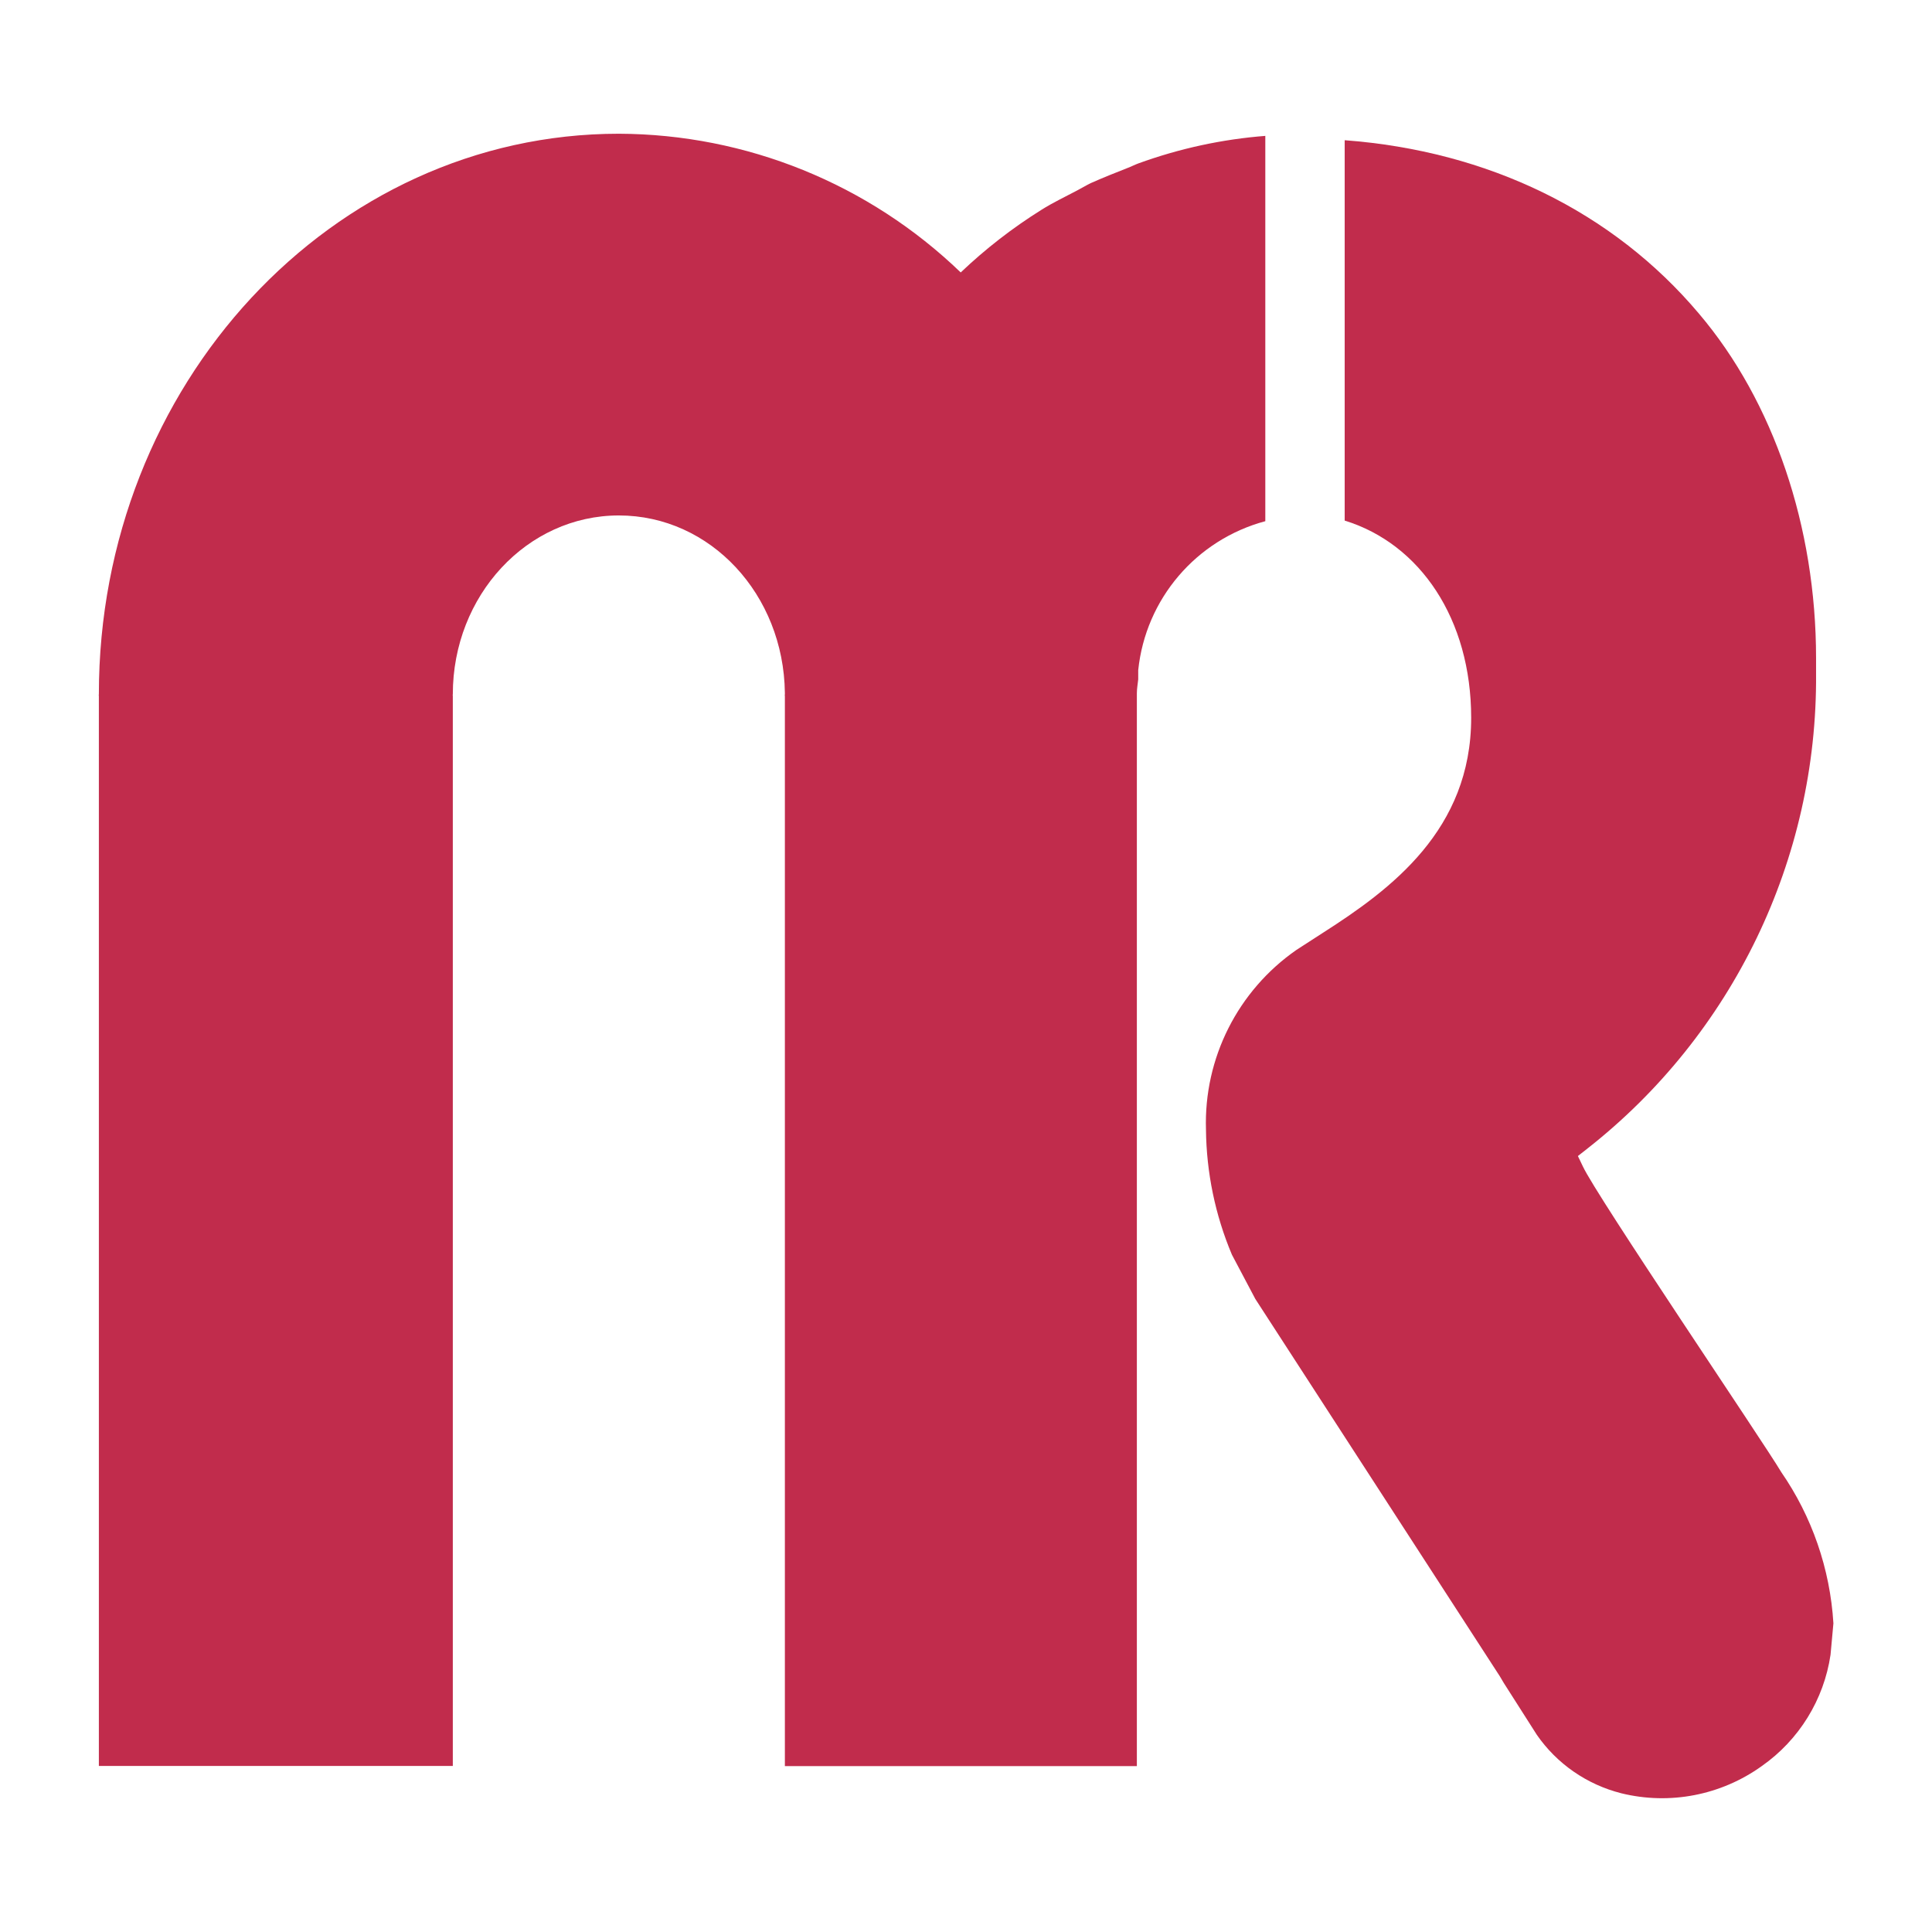
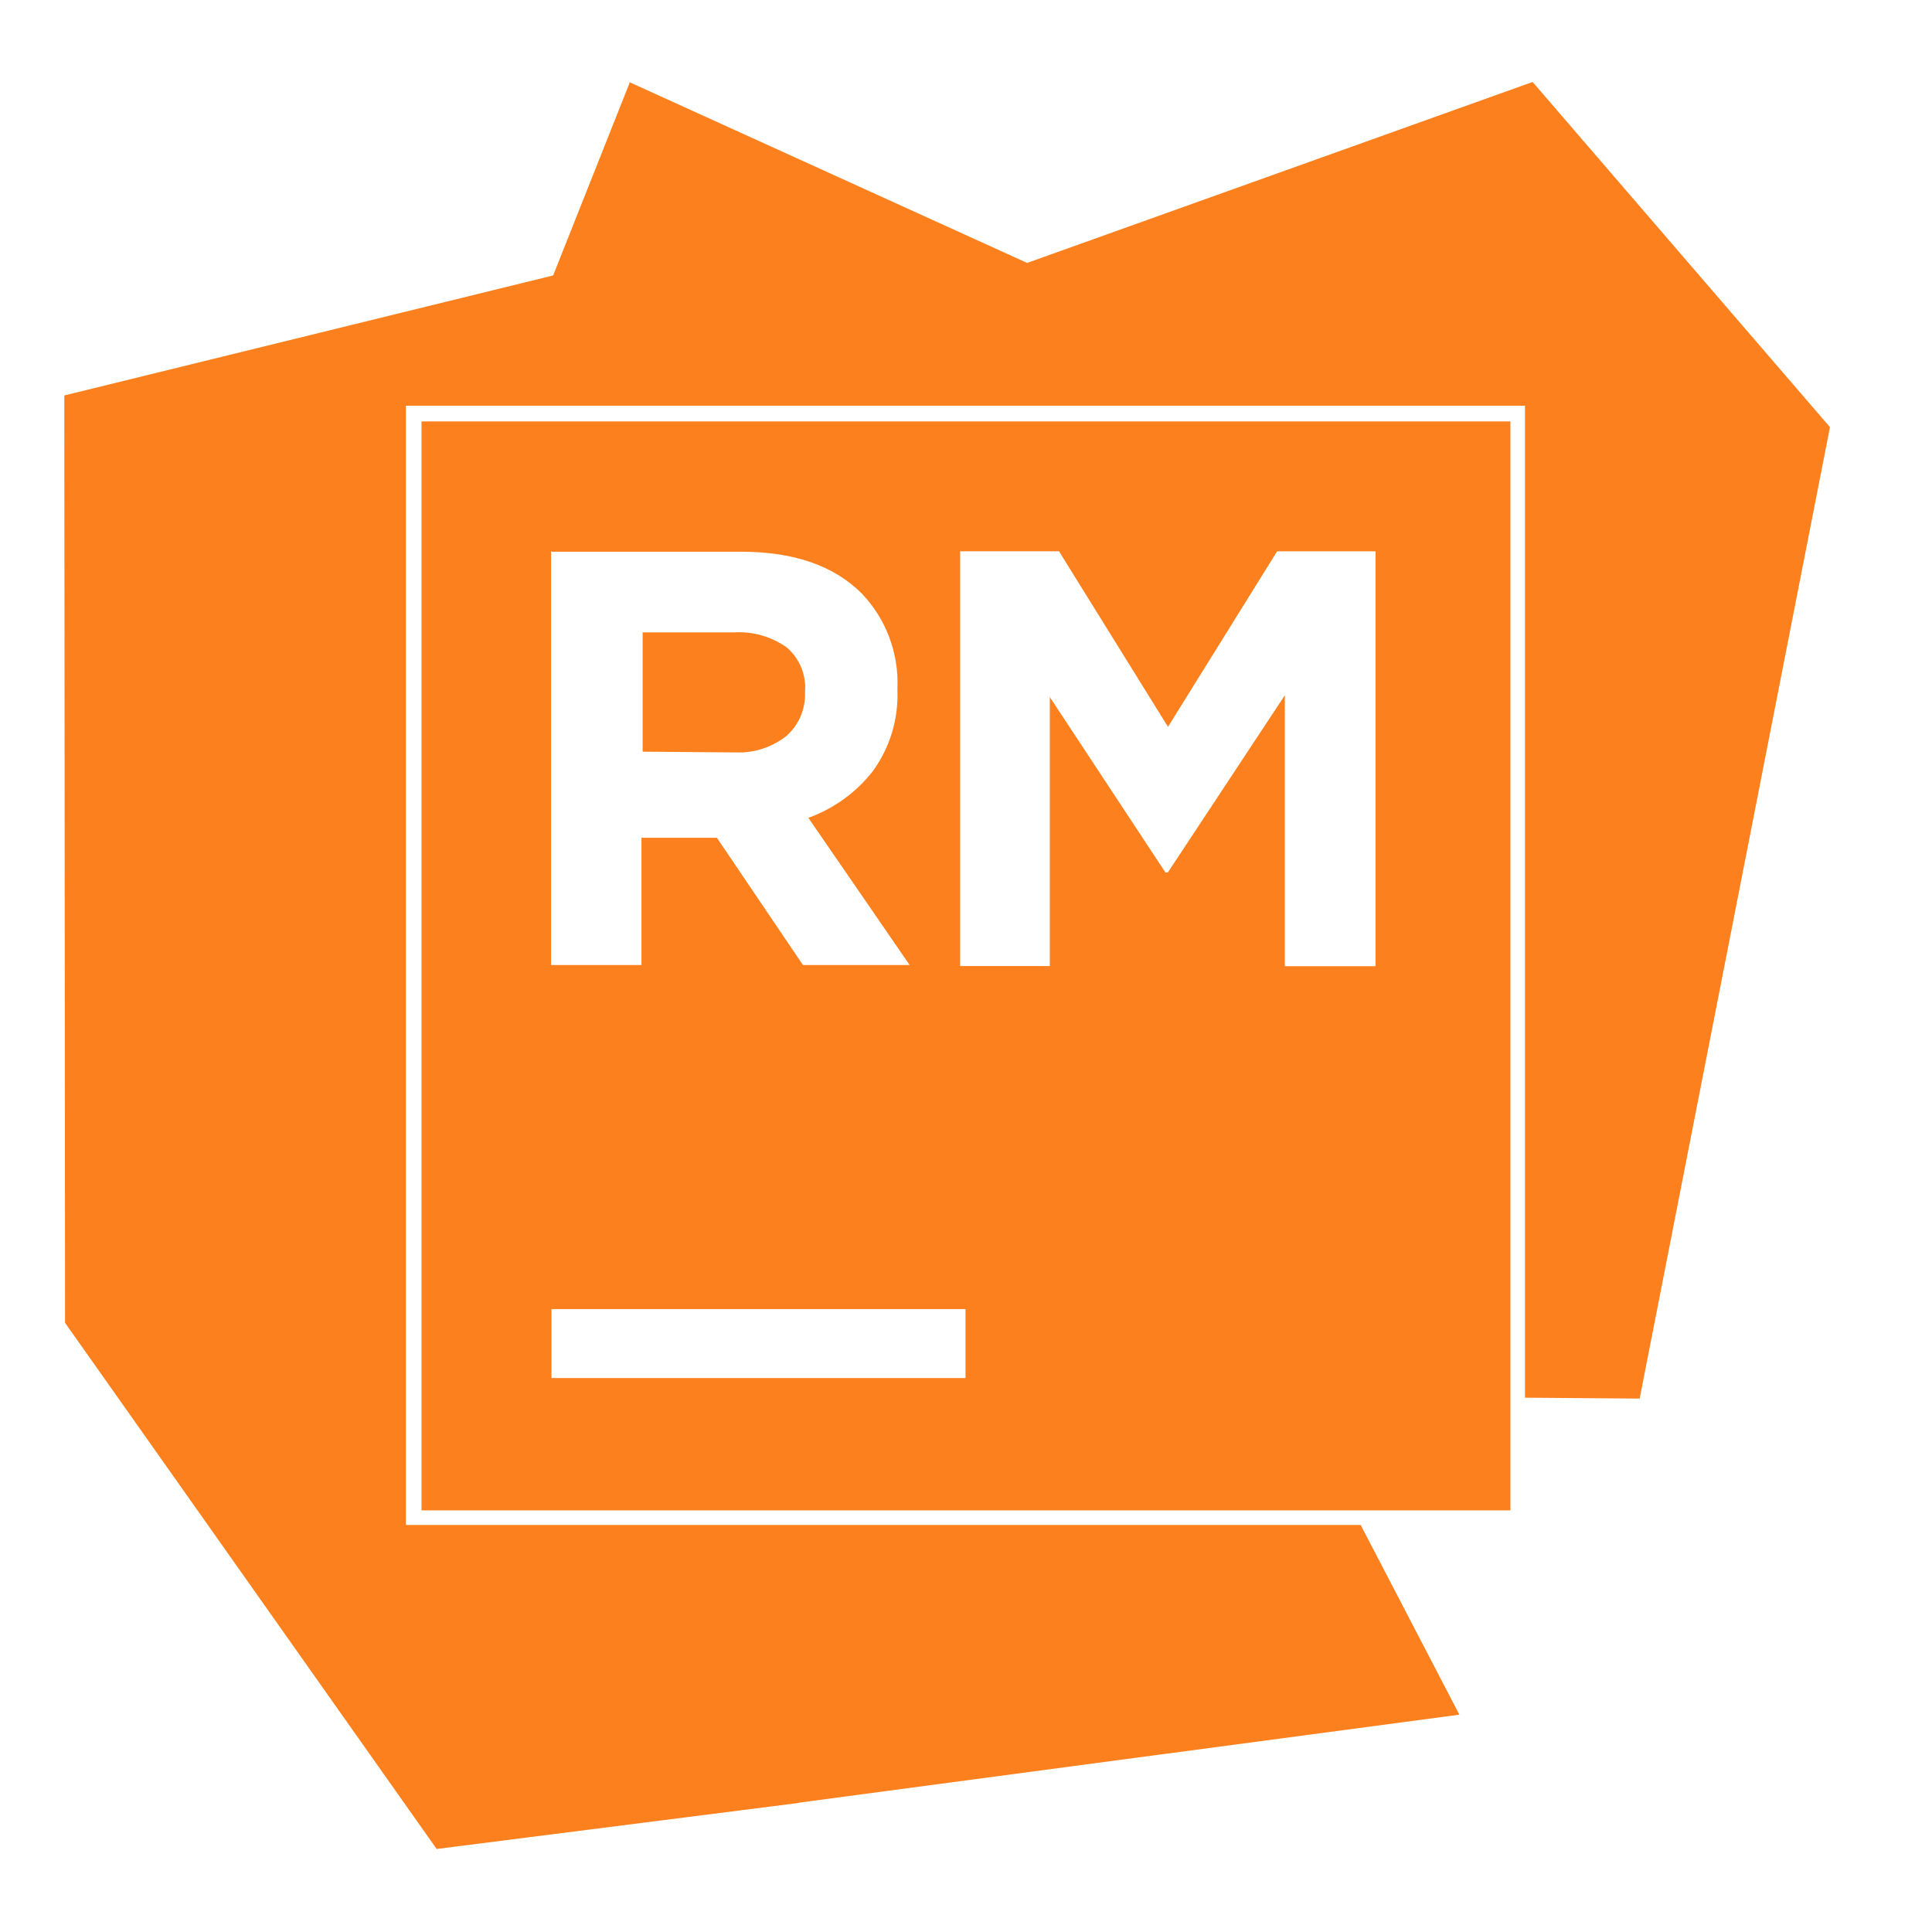
<svg xmlns="http://www.w3.org/2000/svg" viewBox="0 0 128 128">
-   <g fill="#C12C4C">
-     <path d="M118 97.51c-1.19-2-12.23-18.28-13.13-20.23l-.33-.69 .6-.47h-.001c9.66-7.57 15.27-19.2 15.18-31.47V43.6c0-8.71-2.82-17-7.75-22.81 -5.72-6.79-14-10.79-23.48-11.5v25.2c5 1.54 8.38 6.53 8.38 13.07 0 7.42-5.32 11.36-9.79 14.22l-1.78 1.15v0c-3.89 2.7-6.15 7.18-6 11.91v0c.03 2.84.61 5.66 1.72 8.29l1.55 2.93 16.2 25 .26.44 2.18 3.42h-.001c1.33 1.93 3.32 3.31 5.61 3.89v0c3.21.79 6.61.13 9.3-1.8h0c2.47-1.73 4.12-4.4 4.56-7.38l.19-2.08v0c-.22-3.61-1.42-7.08-3.47-10.04Z" />
-     <path d="M83.87 9v0c-2.89.22-5.74.84-8.46 1.83 -.24.09-.47.21-.71.3 -.82.32-1.64.65-2.43 1 -.31.15-.6.33-.91.49 -.79.42-1.6.8-2.36 1.28v0c-1.92 1.2-3.71 2.59-5.35 4.15v0C57.56 12.18 49.45 8.89 41 8.86 22 8.86 6.55 25.48 6.55 46h0c-.01.03-.01.08 0 .12V117H30V46.1v0c-.01-.04-.01-.07 0-.1 0-6.55 4.92-11.85 11-11.85s10.92 5.25 11 11.75v.1 0c-.01.03-.01.08 0 .12v70.89h23.32v-70.9 -.08 -.1c0-.32.06-.61.09-.92v-.61l0 0c.49-4.72 3.84-8.64 8.42-9.87V9Z" />
-   </g>
+   <path fill="#FC801D" d="M41.717 5.48l-5.07 12.77L4.26 26.2l.05 61.44 24.62 34.86 23.907-3.04 .1-.02 .02-.01 43.73-5.83 -6.54-12.57H26.89V26.88h74.142v65.72l7.6.06L121.24 28.3 101.54 5.43 68.05 17.42l-26.4-12Zm-13.79 22.444v72.142h72.142V27.92H27.92Zm35.716 8.6h6.52l7.22 11.631 7.23-11.63h6.52v27.49h-6.01v-17.95l-7.75 11.738h-.16l-7.66-11.62v17.82h-5.94V36.51Zm-27.076.03h12.55c3.47 0 6.14.92 7.99 2.78v0c1.6 1.68 2.45 3.95 2.35 6.27v.08l-.001 0c.08 1.94-.49 3.85-1.64 5.42v0c-1.1 1.41-2.58 2.47-4.26 3.08l6.71 9.75h-7.07l-5.7-8.43H42.5v8.43h-5.99V36.51Zm6.01 5.366v7.88l6.18.05 -.001-.001c1.22.05 2.42-.35 3.37-1.11h0c.8-.72 1.24-1.76 1.21-2.83v-.08 0c.09-1.12-.37-2.22-1.22-2.94v0c-1.02-.72-2.25-1.07-3.49-.99h-6.08Zm-6.04 44.81h27.43v4.57h-27.43v-4.58Z" />
</svg>
